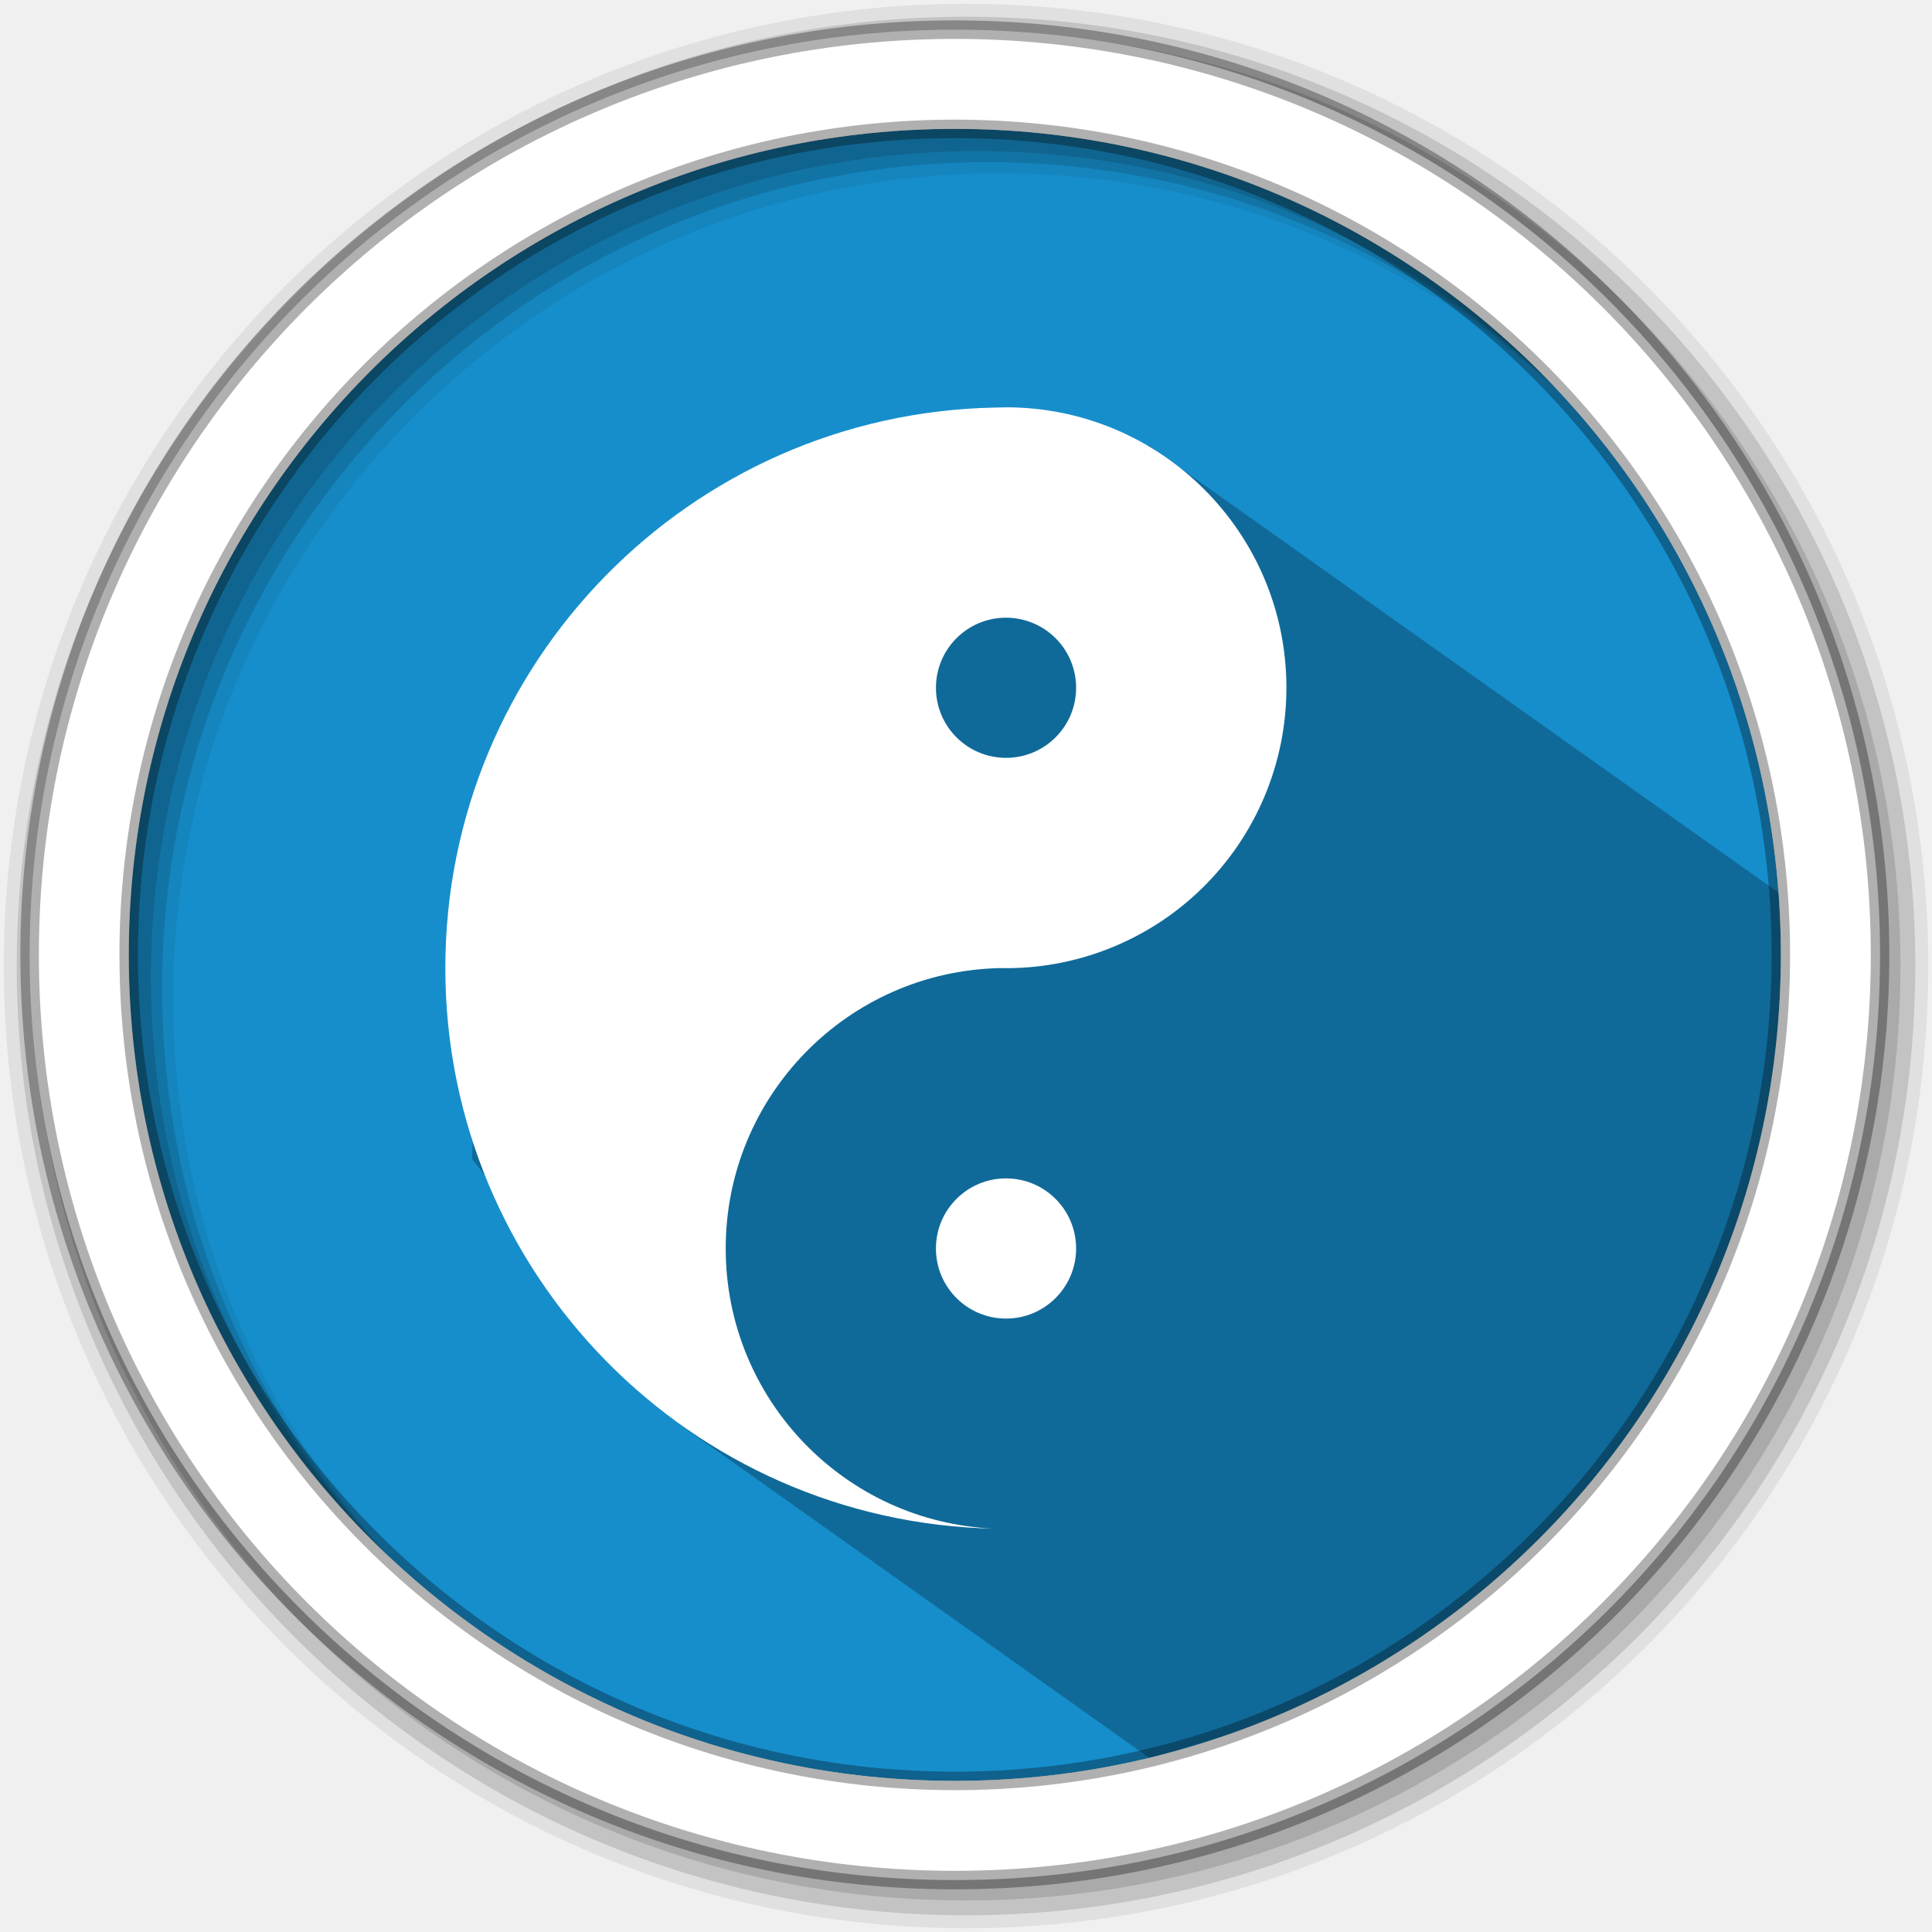
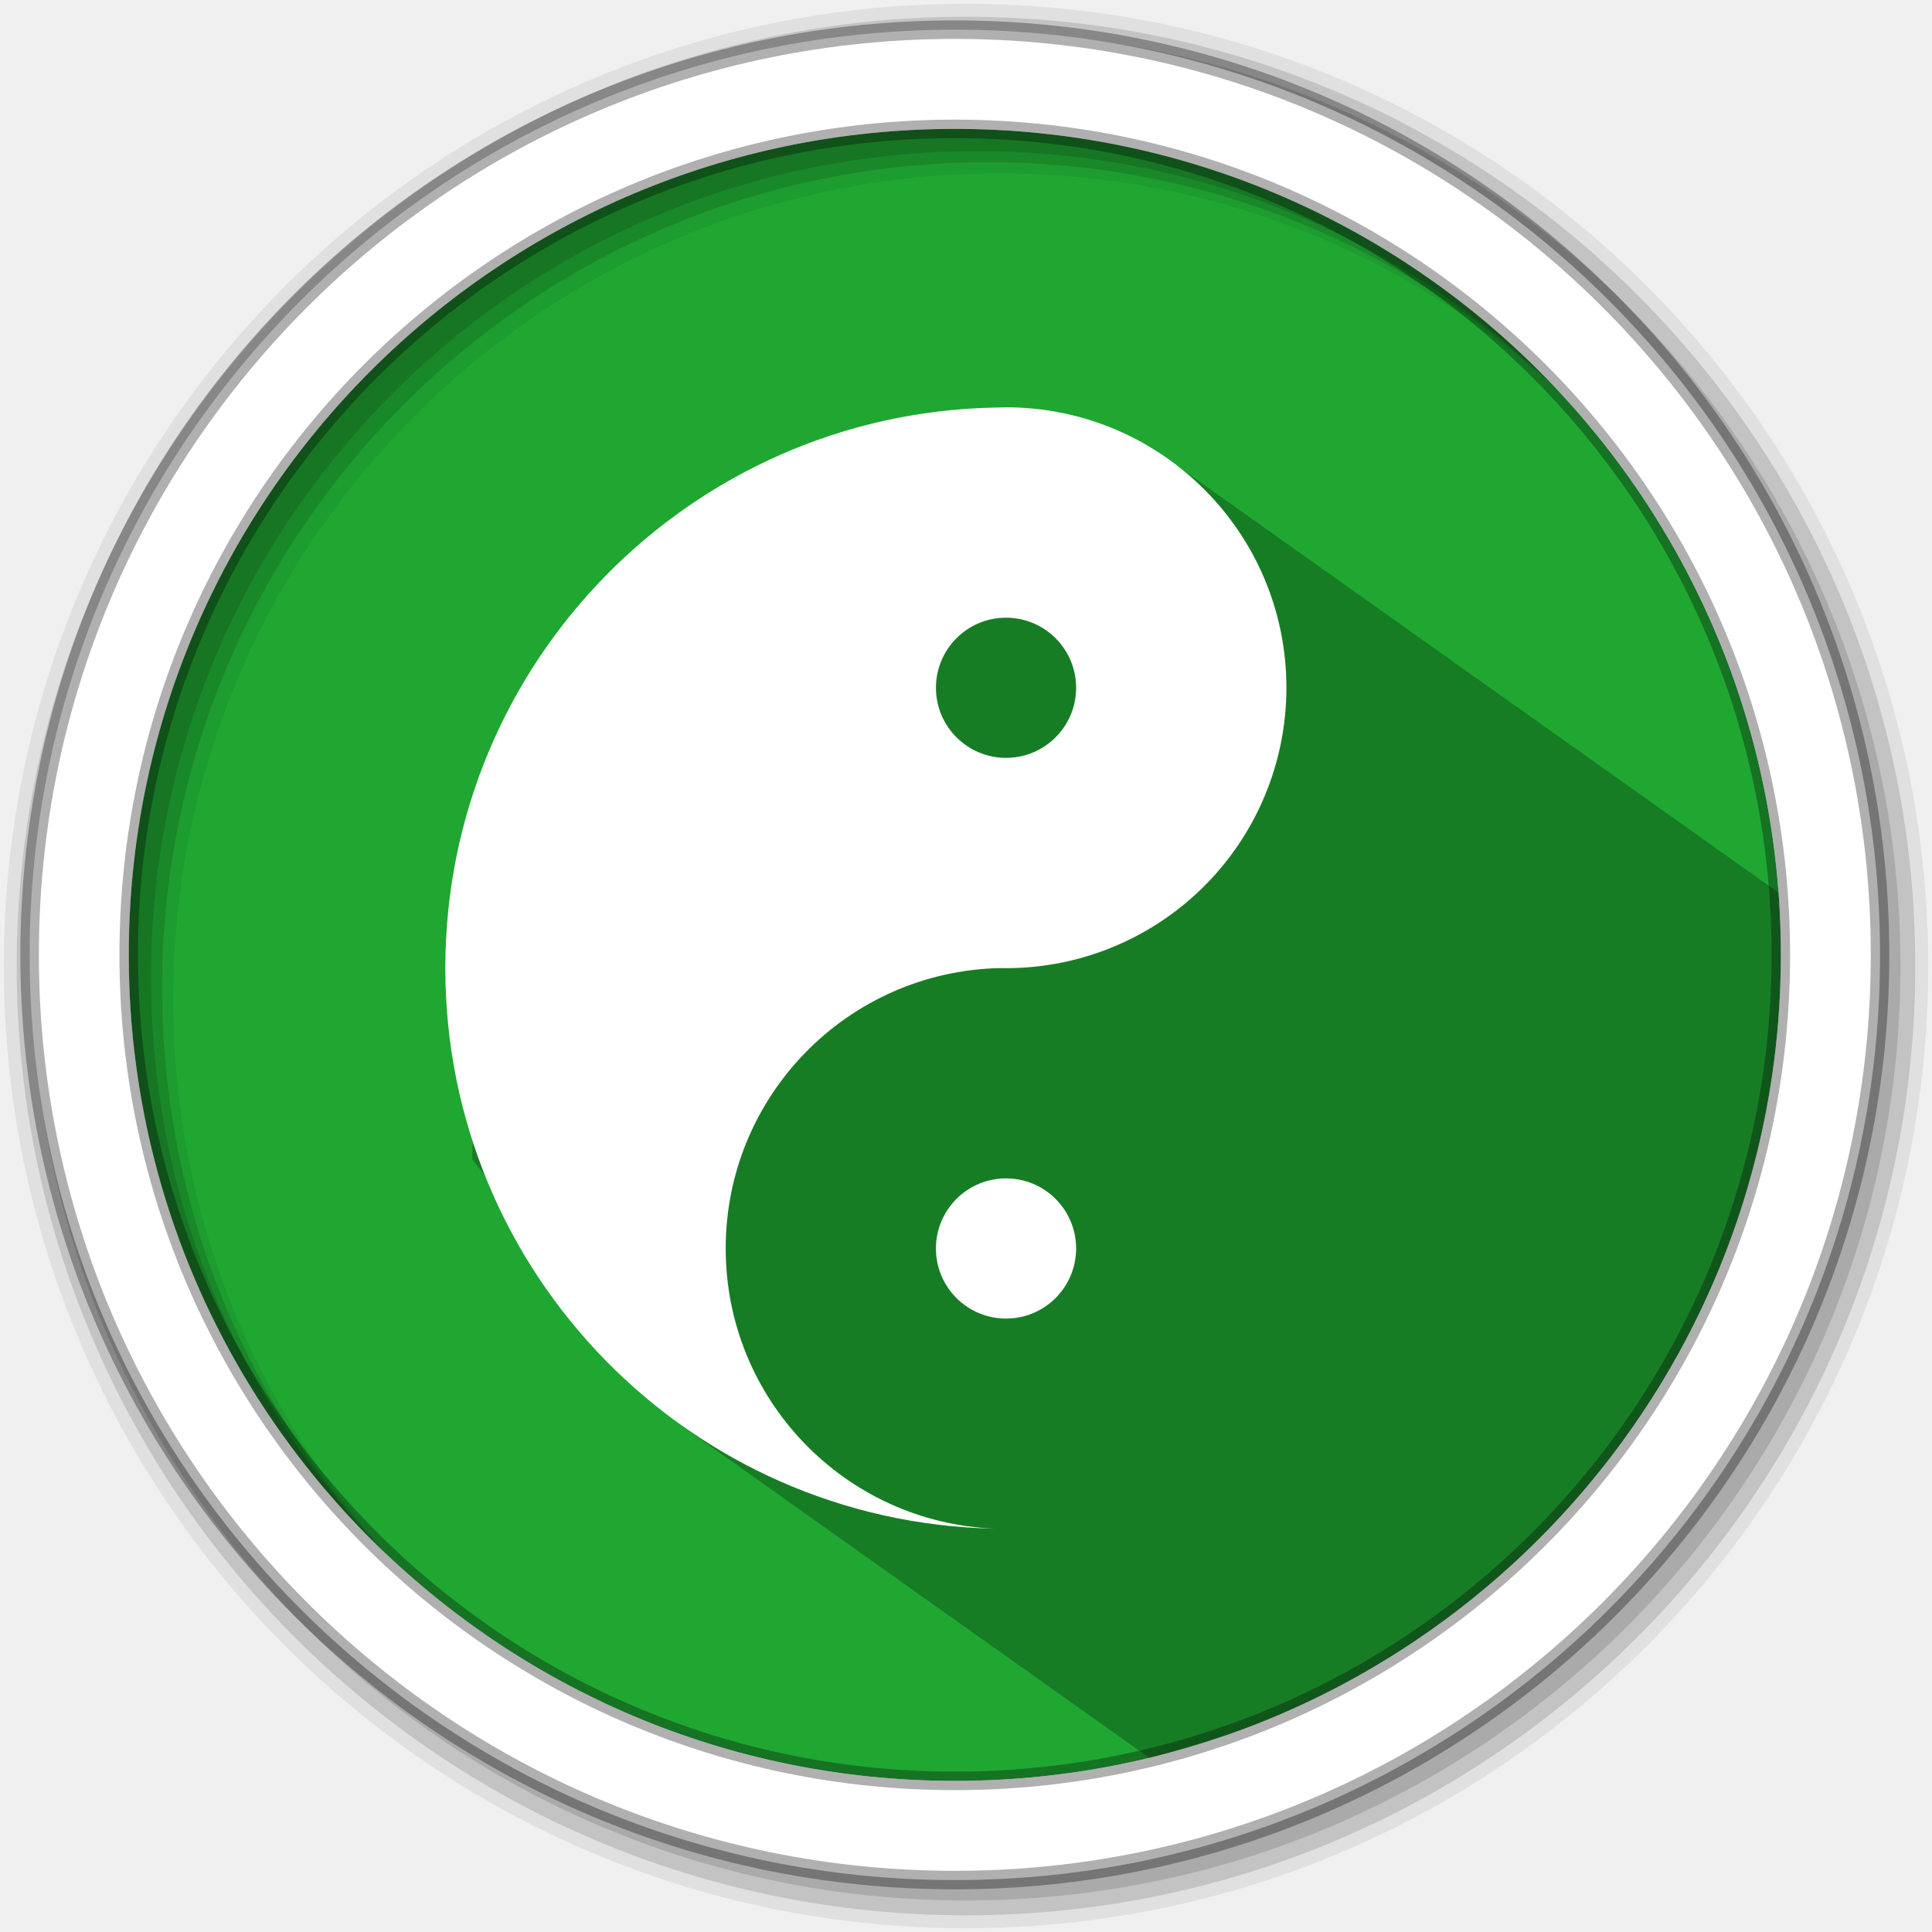
<svg xmlns="http://www.w3.org/2000/svg" width="512" height="512" version="1.1" viewBox="0 0 512 512">
  <g fill-rule="evenodd">
-     <path d="m471.95 253.05c0 120.9-98.01 218.9-218.9 218.9-120.9 0-218.9-98.01-218.9-218.9 0-120.9 98.01-218.9 218.9-218.9 120.9 0 218.9 98.01 218.9 218.9" fill="#168ecc" />
+     <path d="m471.95 253.05c0 120.9-98.01 218.9-218.9 218.9-120.9 0-218.9-98.01-218.9-218.9 0-120.9 98.01-218.9 218.9-218.9 120.9 0 218.9 98.01 218.9 218.9" fill="#168ecc" style="fill:#1FA732" />
    <path d="m256 1c-140.83 0-255 114.17-255 255s114.17 255 255 255 255-114.17 255-255-114.17-255-255-255m8.827 44.931c120.9 0 218.9 98 218.9 218.9s-98 218.9-218.9 218.9-218.93-98-218.93-218.9 98.03-218.9 218.93-218.9" fill-opacity=".067" />
    <g fill-opacity=".129">
      <path d="m256 4.433c-138.94 0-251.57 112.63-251.57 251.57s112.63 251.57 251.57 251.57 251.57-112.63 251.57-251.57-112.63-251.57-251.57-251.57m5.885 38.556c120.9 0 218.9 98 218.9 218.9s-98 218.9-218.9 218.9-218.93-98-218.93-218.9 98.03-218.9 218.93-218.9" />
      <path d="m256 8.356c-136.77 0-247.64 110.87-247.64 247.64s110.87 247.64 247.64 247.64 247.64-110.87 247.64-247.64-110.87-247.64-247.64-247.64m2.942 31.691c120.9 0 218.9 98 218.9 218.9s-98 218.9-218.9 218.9-218.93-98-218.93-218.9 98.03-218.9 218.93-218.9" />
    </g>
  </g>
  <path d="m304.39 118.06-24.573-0.916 32.369 10.223c-78.94-27.464-142.63 27.311-176.29 71.964l-8.075 38.977-2.728 68.854 56.133 71.108 123.4 87.62c55.436-15.603 108-36.38 136.46-100.5 28.408-38.334 31.063-75.821 33.83-126.29" opacity=".25" />
  <g fill="#ffffff">
    <path d="m253.04 7.859c-135.42 0-245.19 109.78-245.19 245.19 0 135.42 109.78 245.19 245.19 245.19 135.42 0 245.19-109.78 245.19-245.19 0-135.42-109.78-245.19-245.19-245.19zm0 26.297c120.9 0 218.9 98 218.9 218.9s-98 218.9-218.9 218.9-218.93-98-218.93-218.9 98.03-218.9 218.93-218.9z" fill-rule="evenodd" stroke="#000000" stroke-opacity=".31" stroke-width="4.904" />
    <path d="m266.58 107.95a74.296 74.296 0 0 0-2.963 0.061c-80.643 1.596-145.6 67.53-145.6 148.55 0 81.028 64.966 146.97 145.62 148.55a74.296 74.296 0 0 1-71.318-74.258 74.296 74.296 0 0 1 72.564-74.297 74.296 74.296 0 0 0 76.027-74.297 74.296 74.296 0 0 0-74.326-74.316zm-0.154 55.744a18.574 18.574 0 0 1 18.758 18.572 18.574 18.574 0 0 1-37.148 0 18.574 18.574 0 0 1 18.391-18.572z" stroke-width=".413" />
    <path d="m285.18 330.86a18.574 18.574 0 1 1-37.148 0 18.574 18.574 0 1 1 37.148 0z" stroke-width=".413" />
  </g>
</svg>
